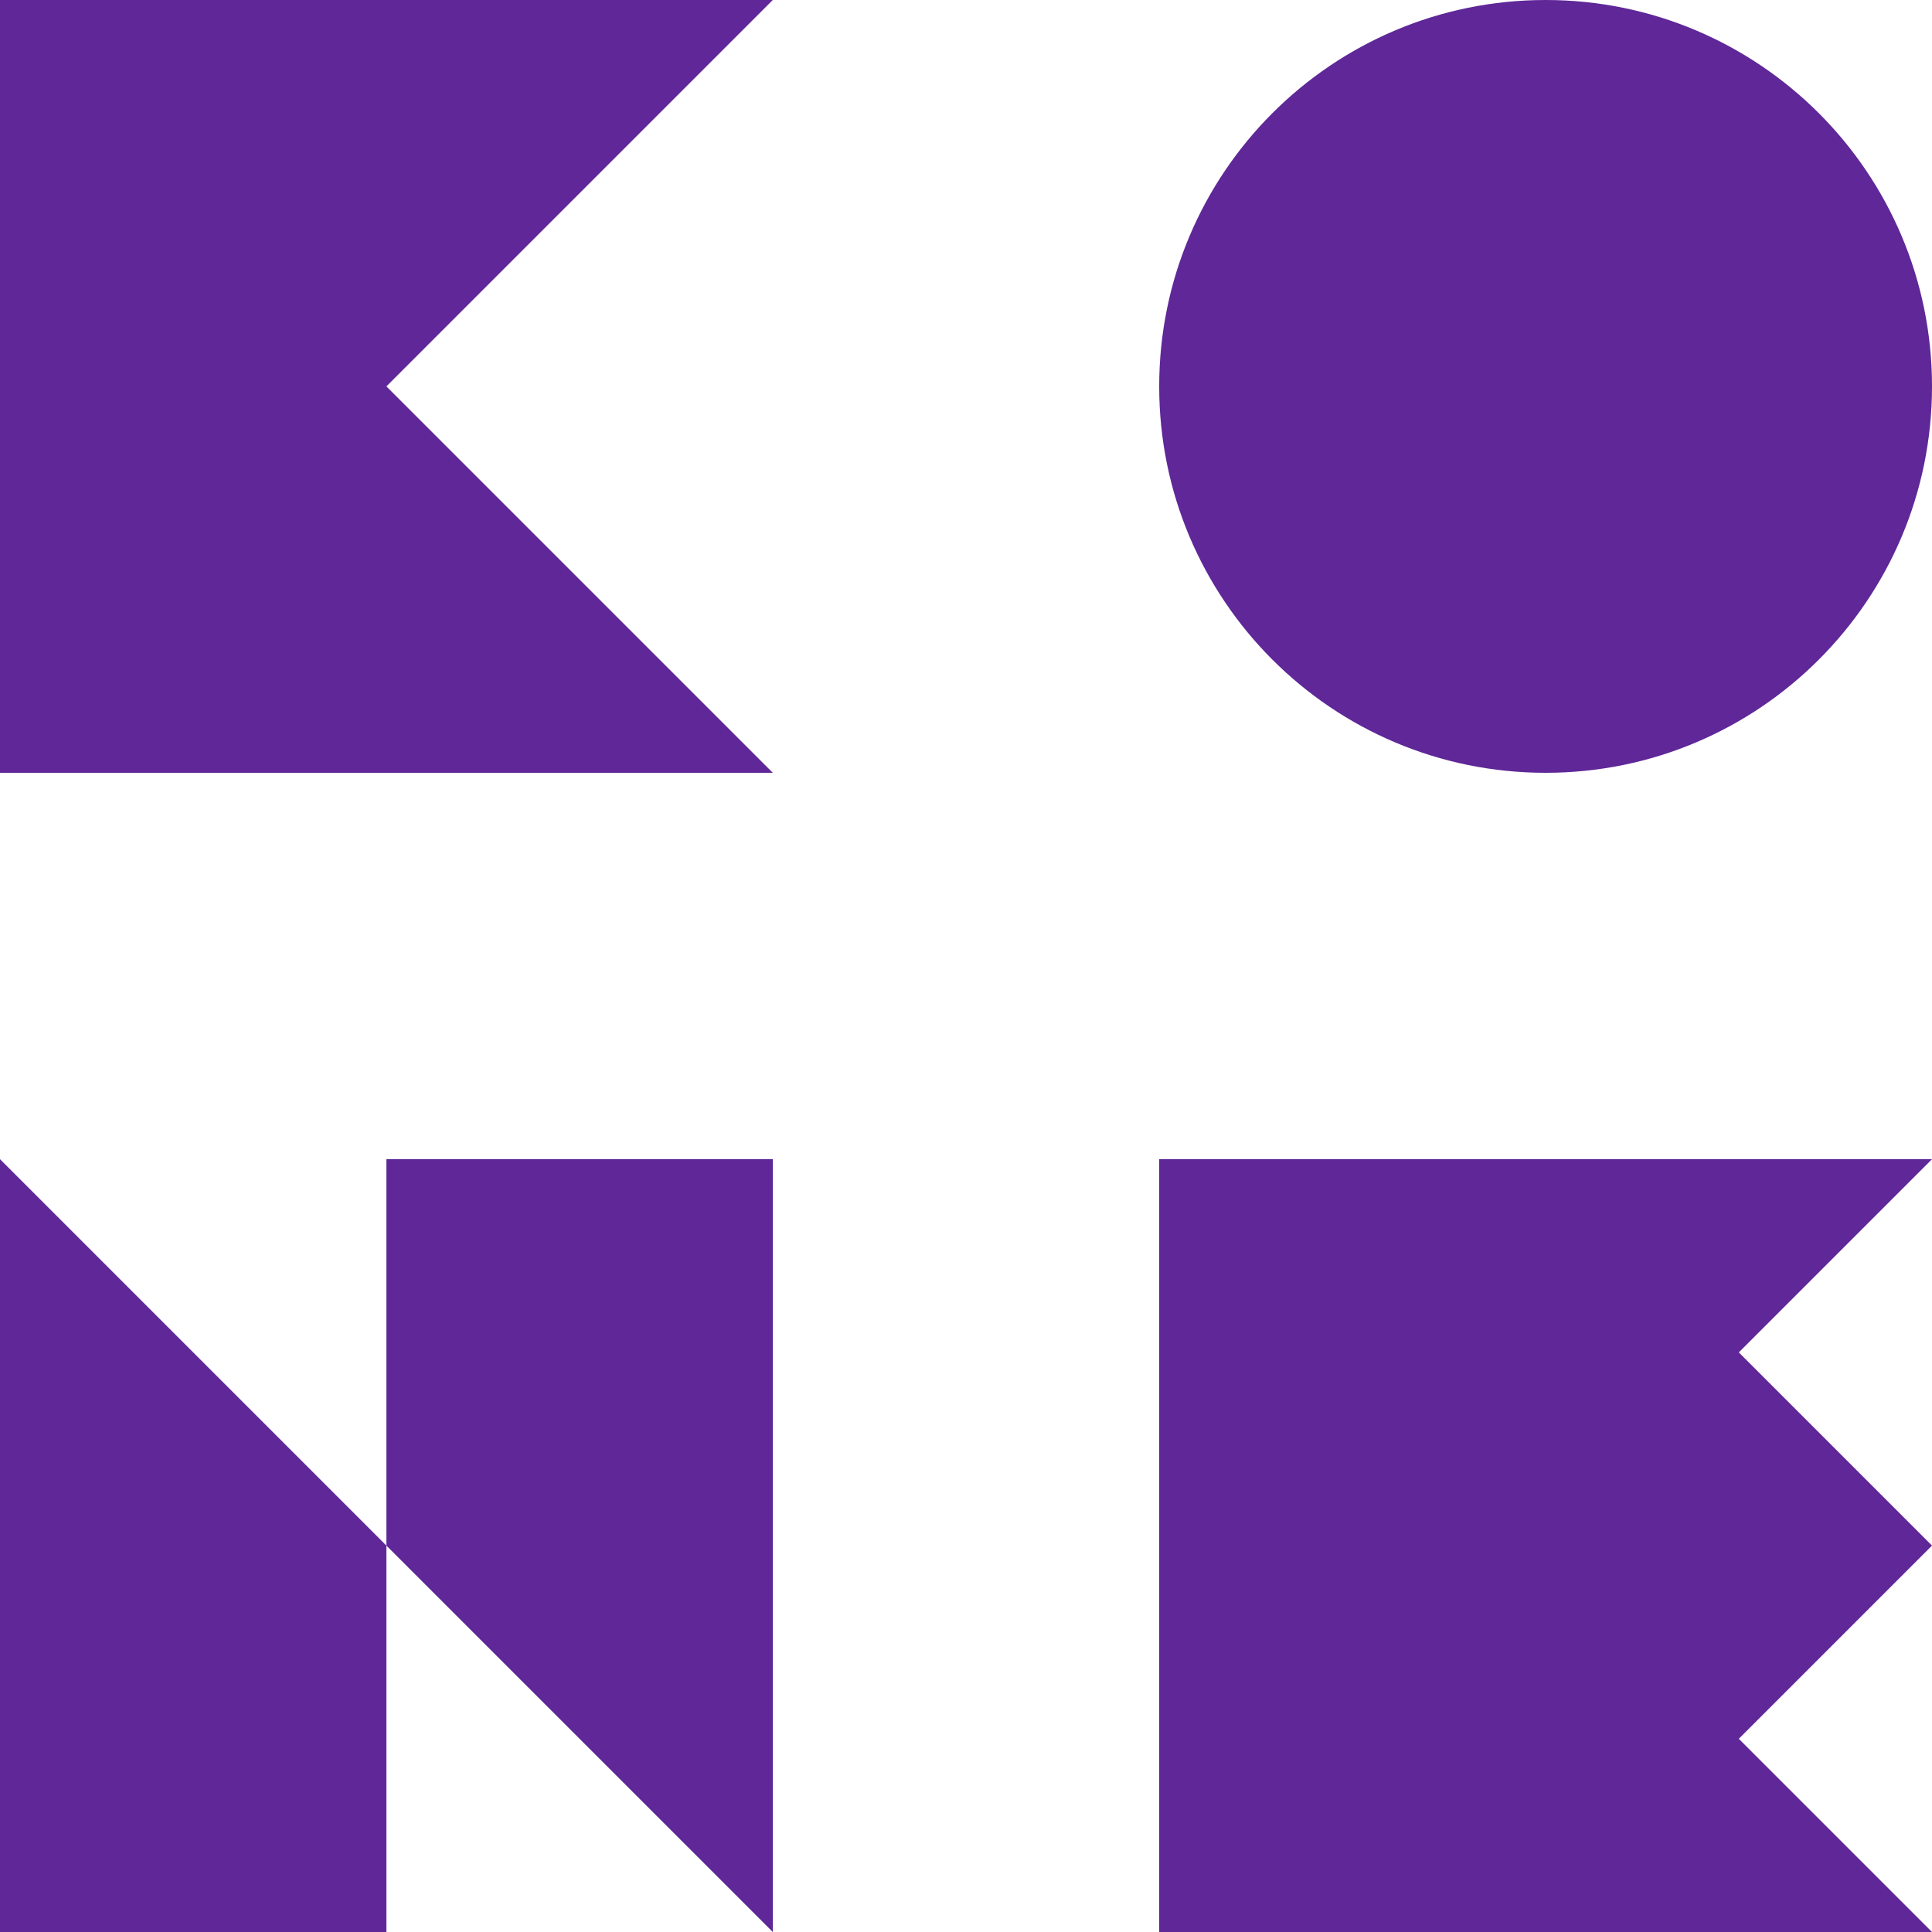
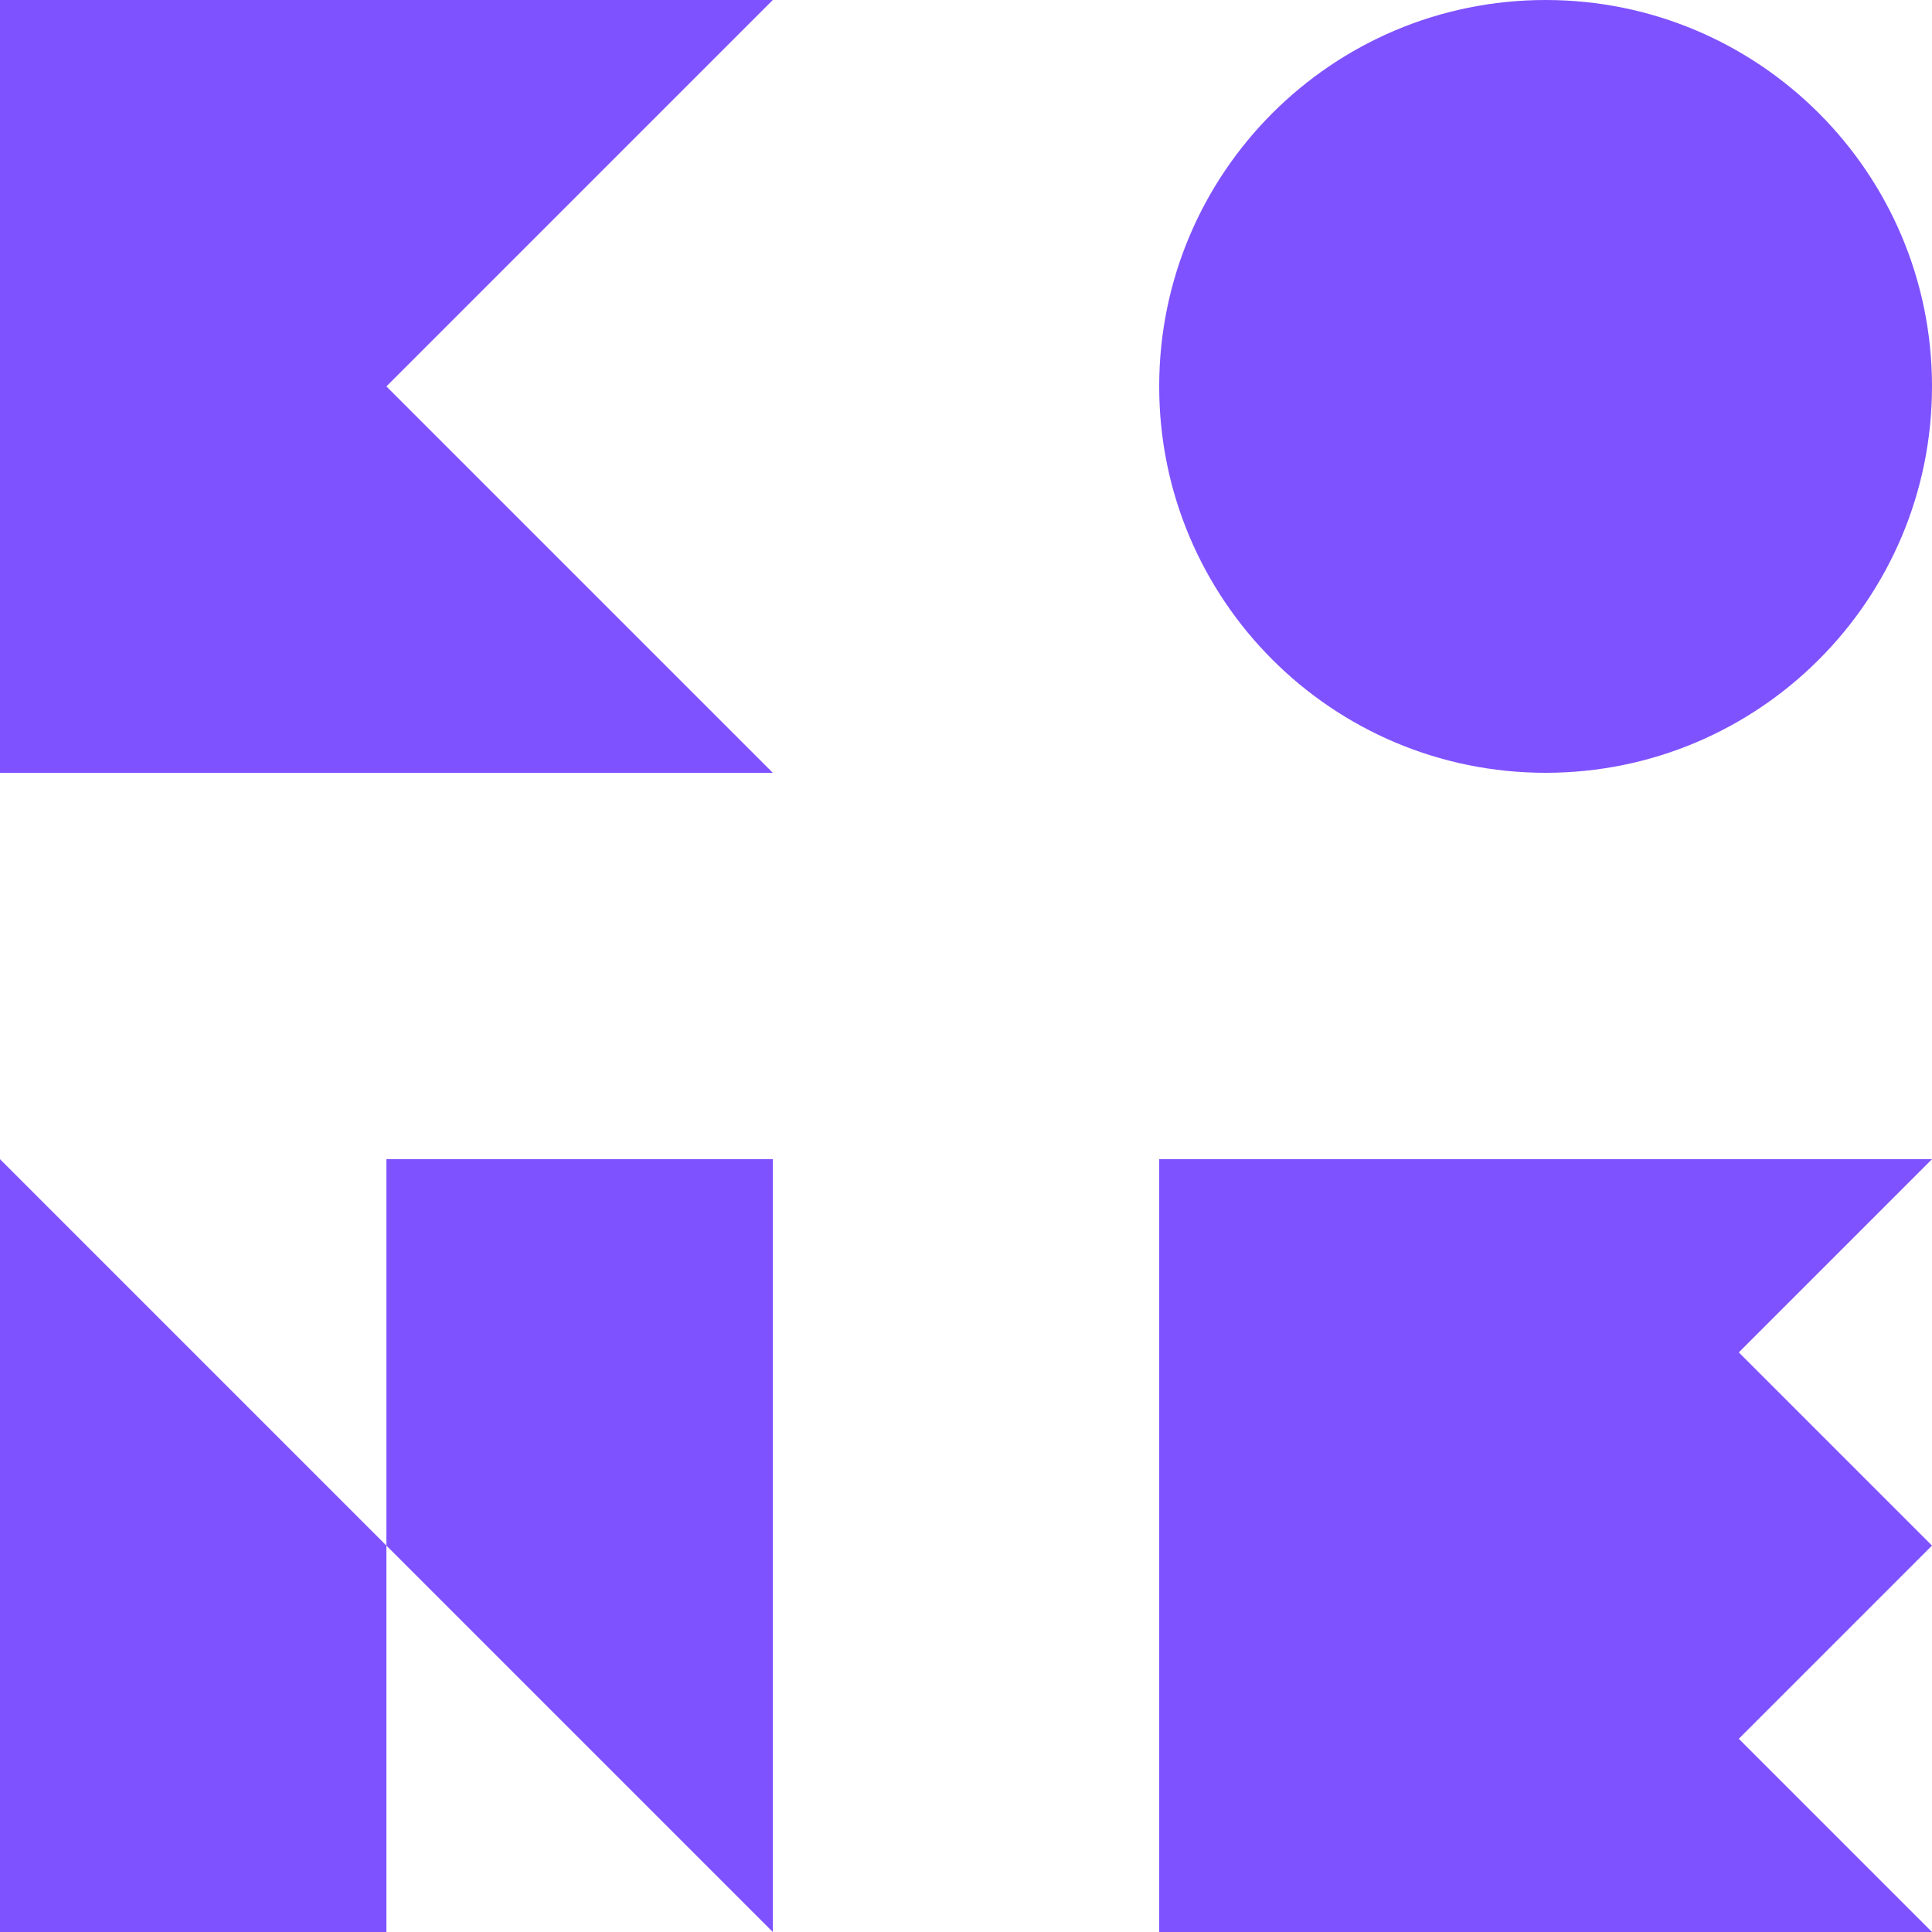
<svg xmlns="http://www.w3.org/2000/svg" width="250mm" height="250mm" viewBox="0 0 250 250" version="1.1" id="svg5">
  <defs id="defs2" />
  <g id="layer1">
-     <path style="fill:#5f2798;fill-opacity:1;stroke:none;stroke-width:0.265px;stroke-linecap:butt;stroke-linejoin:miter;stroke-opacity:1" d="M 100,100 H 0 V 0 H 100 L 50,50 Z" id="path865" />
-     <path style="fill:#5f2798;fill-opacity:1;stroke:none;stroke-width:0.265px;stroke-linecap:butt;stroke-linejoin:miter;stroke-opacity:1" d="M 0,250 V 150 L 100,250 V 150 H 50 v 100 z" id="path867" />
-     <path style="fill:#5f2798;fill-opacity:1;stroke:none;stroke-width:0.265px;stroke-linecap:butt;stroke-linejoin:miter;stroke-opacity:1" d="M 150,150 H 250 l -25,25 25,25 -25,25 25,25 H 150 Z" id="path869" />
-     <circle style="fill:#5f2798;fill-opacity:1;stroke:none;stroke-width:3" id="path893" cx="200" cy="50" r="50" />
+     <path style="fill:#7f52ff;fill-opacity:1;stroke:none;stroke-width:0.265px;stroke-linecap:butt;stroke-linejoin:miter;stroke-opacity:1" d="M 100,100 H 0 V 0 H 100 L 50,50 Z" id="path865" />
+     <path style="fill:#7f52ff;fill-opacity:1;stroke:none;stroke-width:0.265px;stroke-linecap:butt;stroke-linejoin:miter;stroke-opacity:1" d="M 0,250 V 150 L 100,250 V 150 H 50 v 100 z" id="path867" />
+     <path style="fill:#7f52ff;fill-opacity:1;stroke:none;stroke-width:0.265px;stroke-linecap:butt;stroke-linejoin:miter;stroke-opacity:1" d="M 150,150 H 250 l -25,25 25,25 -25,25 25,25 H 150 Z" id="path869" />
+     <circle style="fill:#7f52ff;fill-opacity:1;stroke:none;stroke-width:3" id="path893" cx="200" cy="50" r="50" />
  </g>
</svg>
